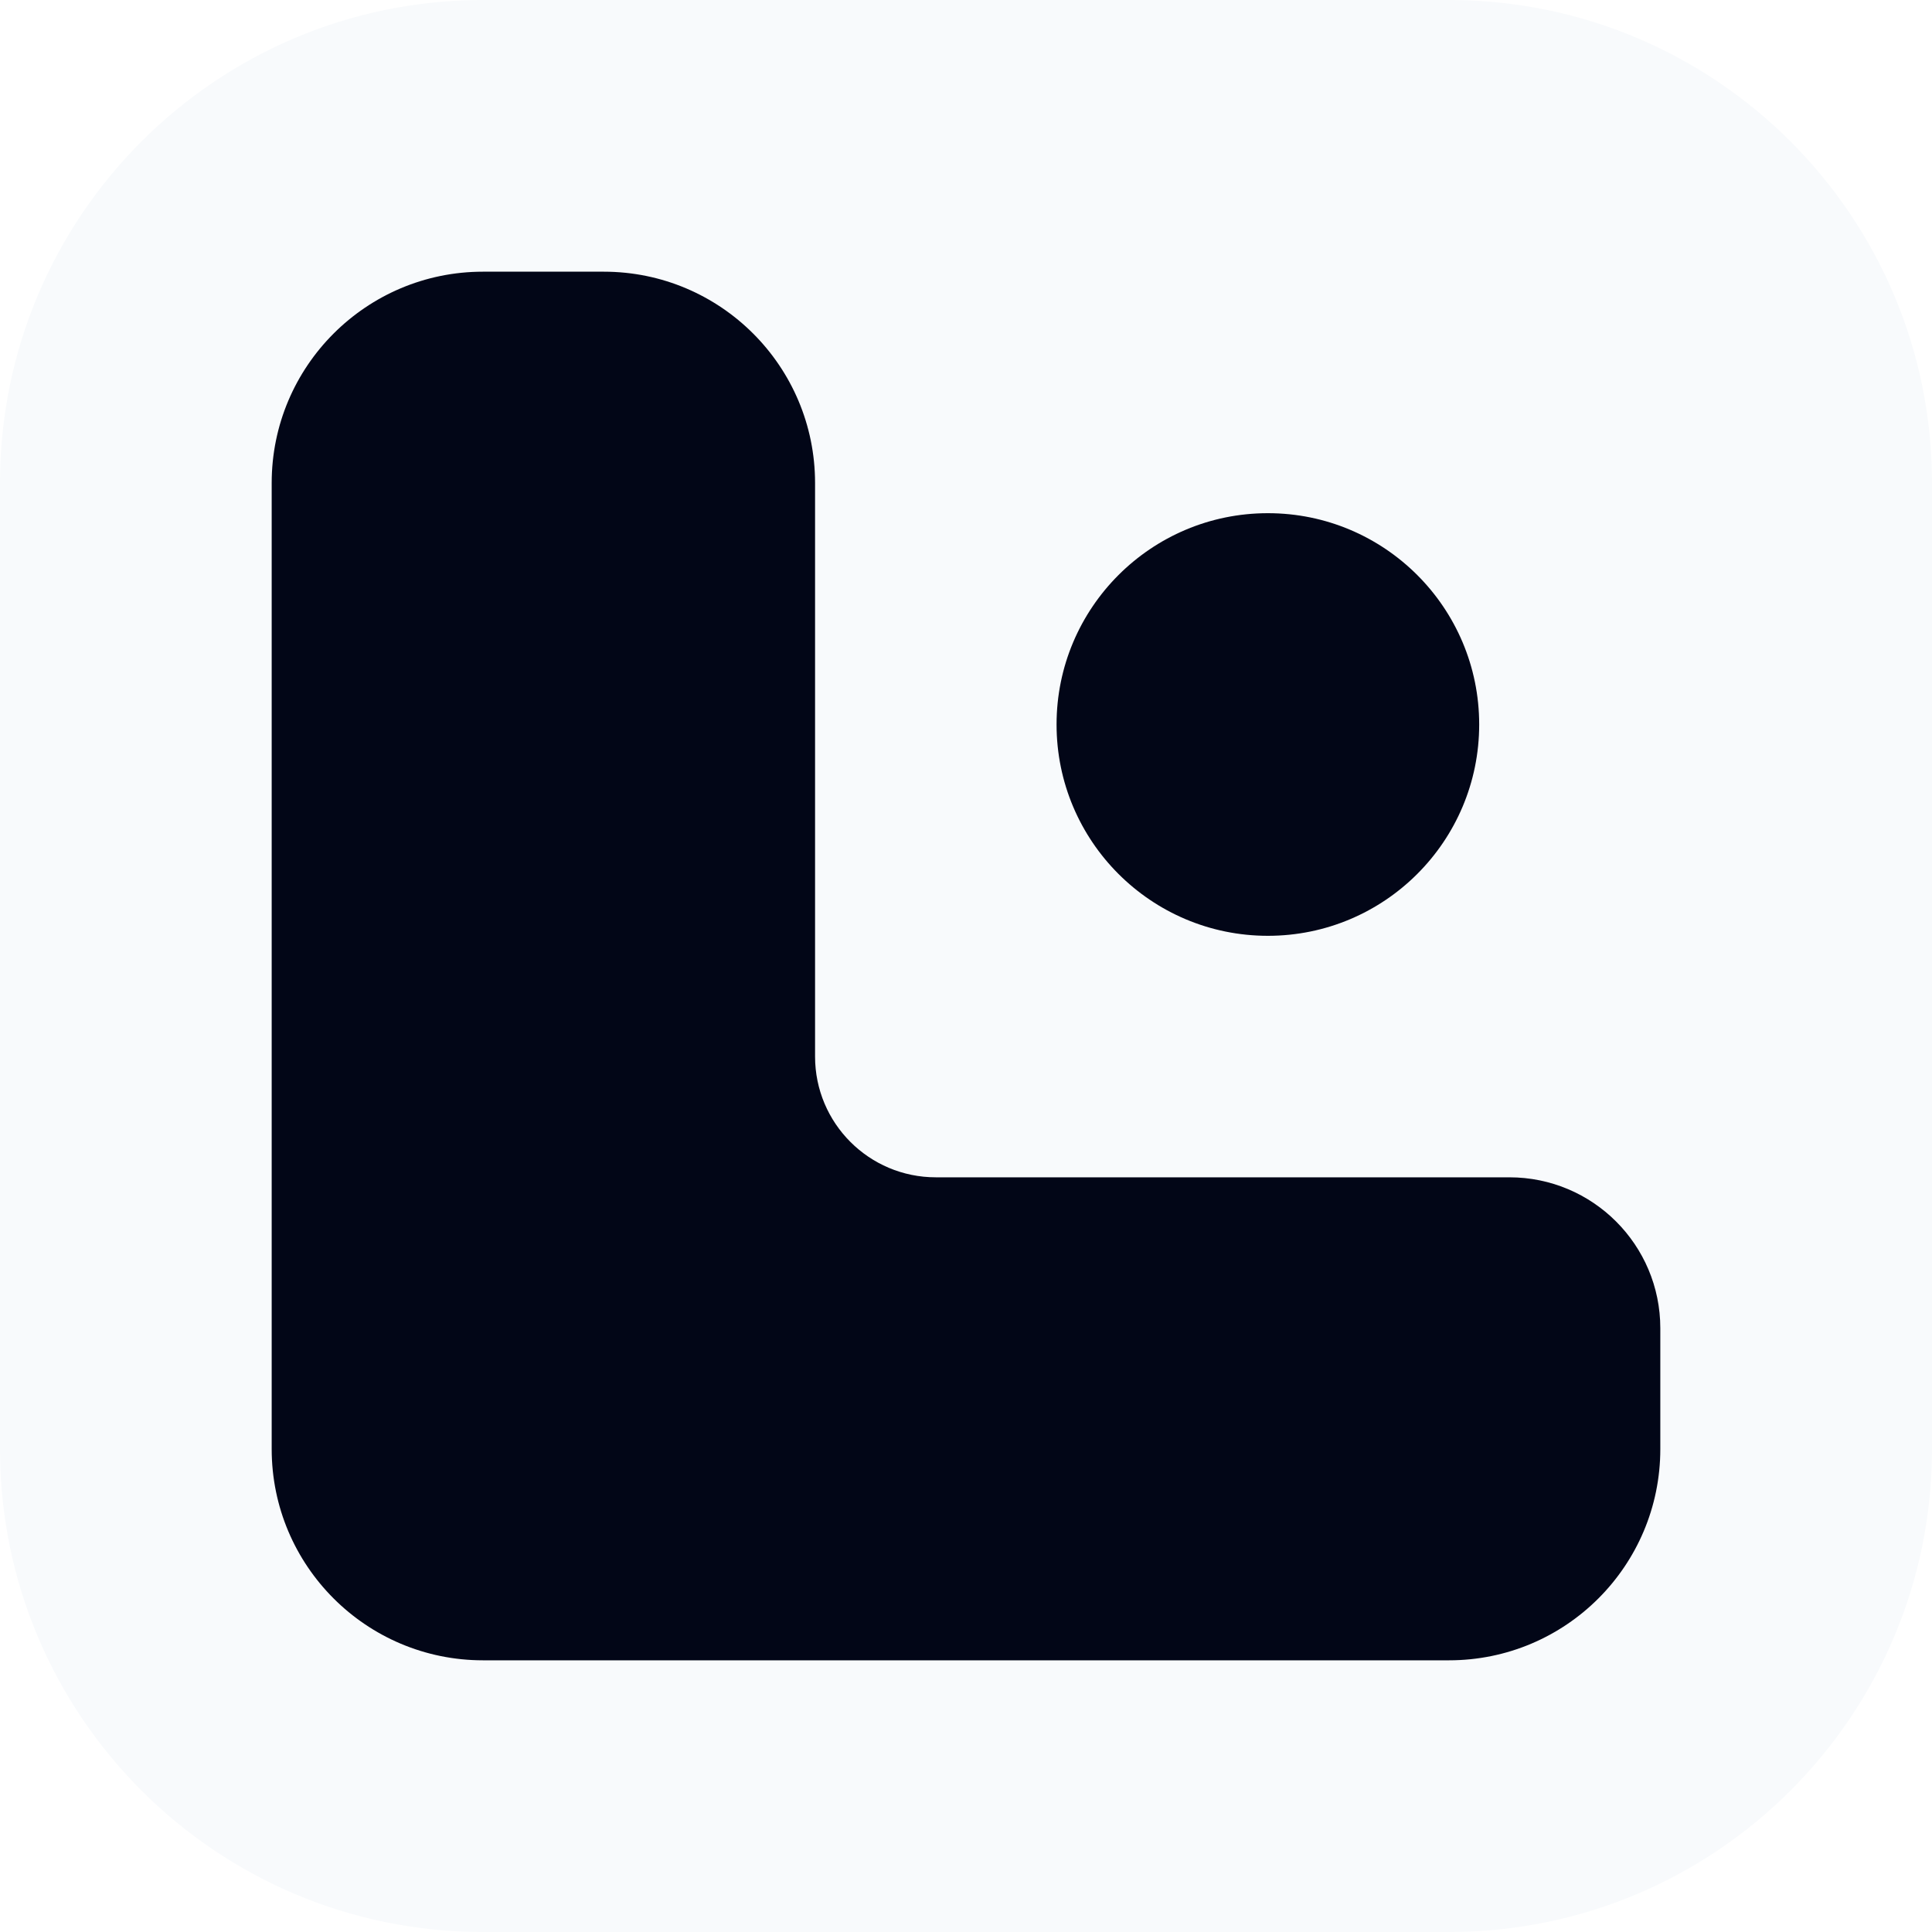
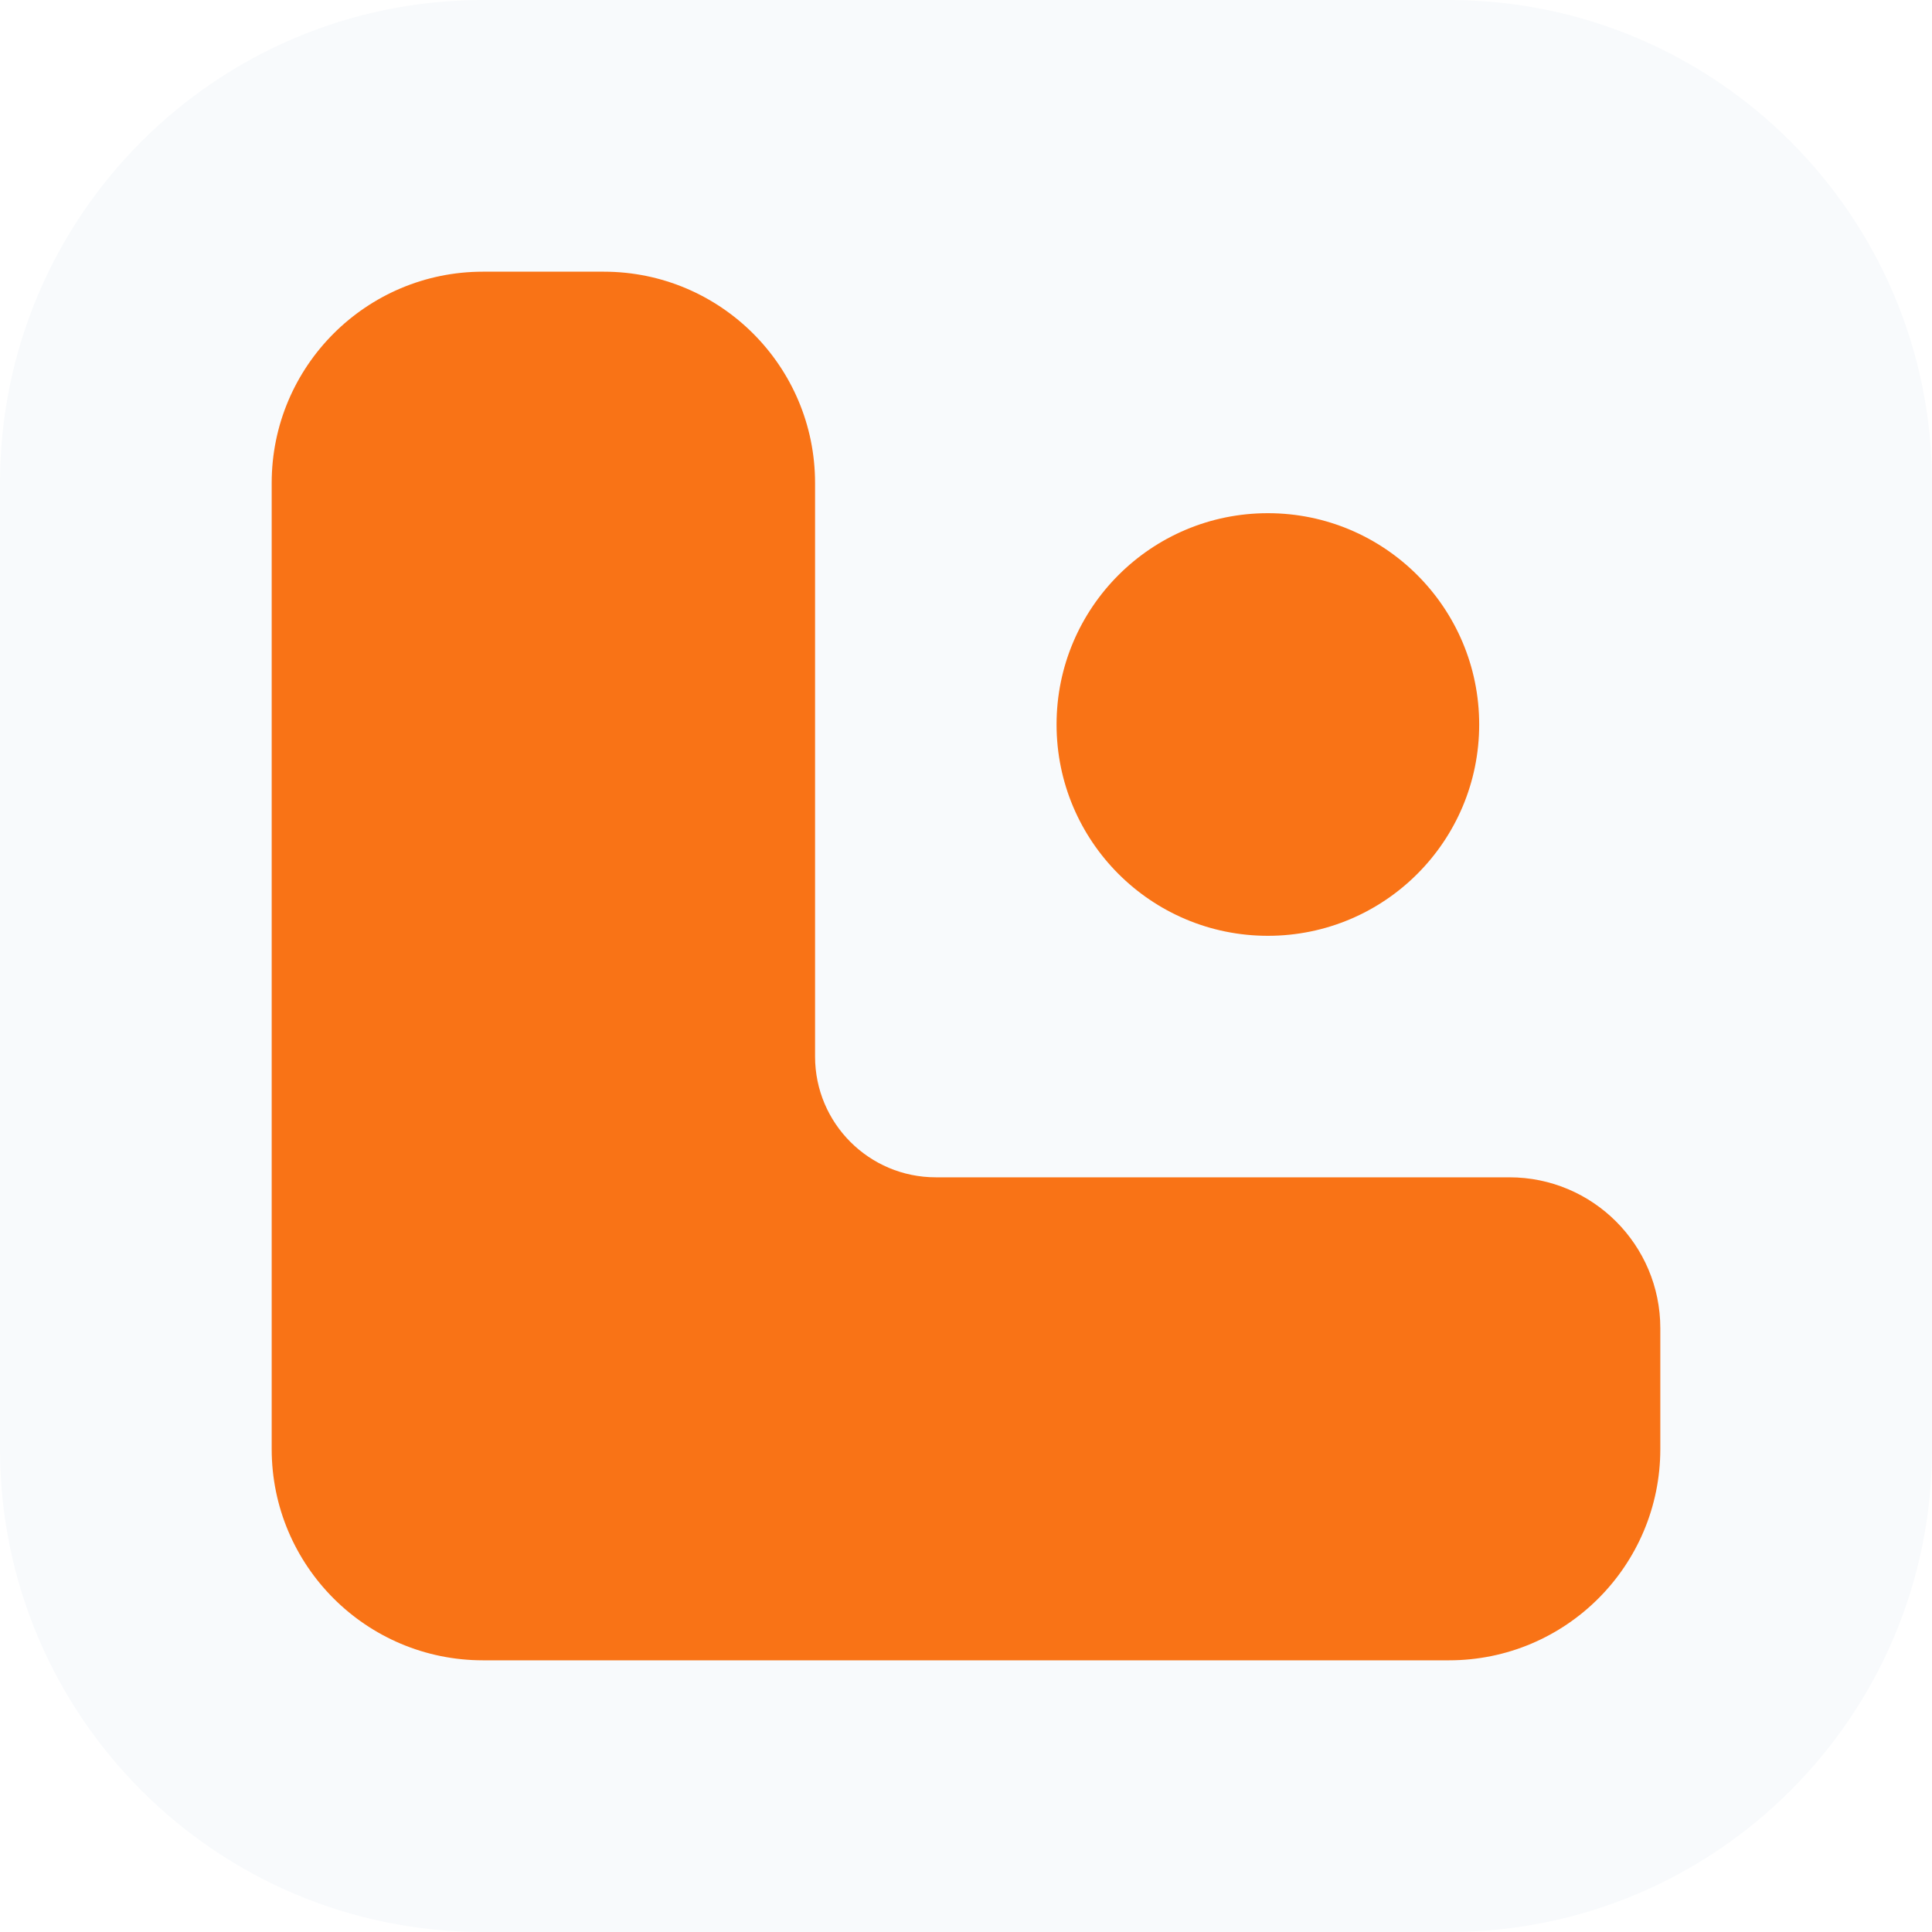
<svg xmlns="http://www.w3.org/2000/svg" viewBox="0 0 64 64" fill="none">
  <rect width="64" height="64" rx="16" fill="#f8fafc" />
-   <path d="M27 9H16A7 7 0 0 0 9 16V48A7 7 0 0 0 16 55H48A7 7 0 0 0 55 48V44A5 5 0 0 0 50 39H31A4 4 0 0 1 27 35V16A7 7 0 0 0 20 9H27Z" fill="#020617" />
-   <circle cx="42" cy="24" r="7" fill="#020617" />
+   <path d="M27 9H16A7 7 0 0 0 9 16V48A7 7 0 0 0 16 55H48A7 7 0 0 0 55 48V44A5 5 0 0 0 50 39H31A4 4 0 0 1 27 35V16A7 7 0 0 0 20 9H27Z" fill="#f97316" />
+   <circle cx="42" cy="24" r="7" fill="#f97316" />
</svg>
